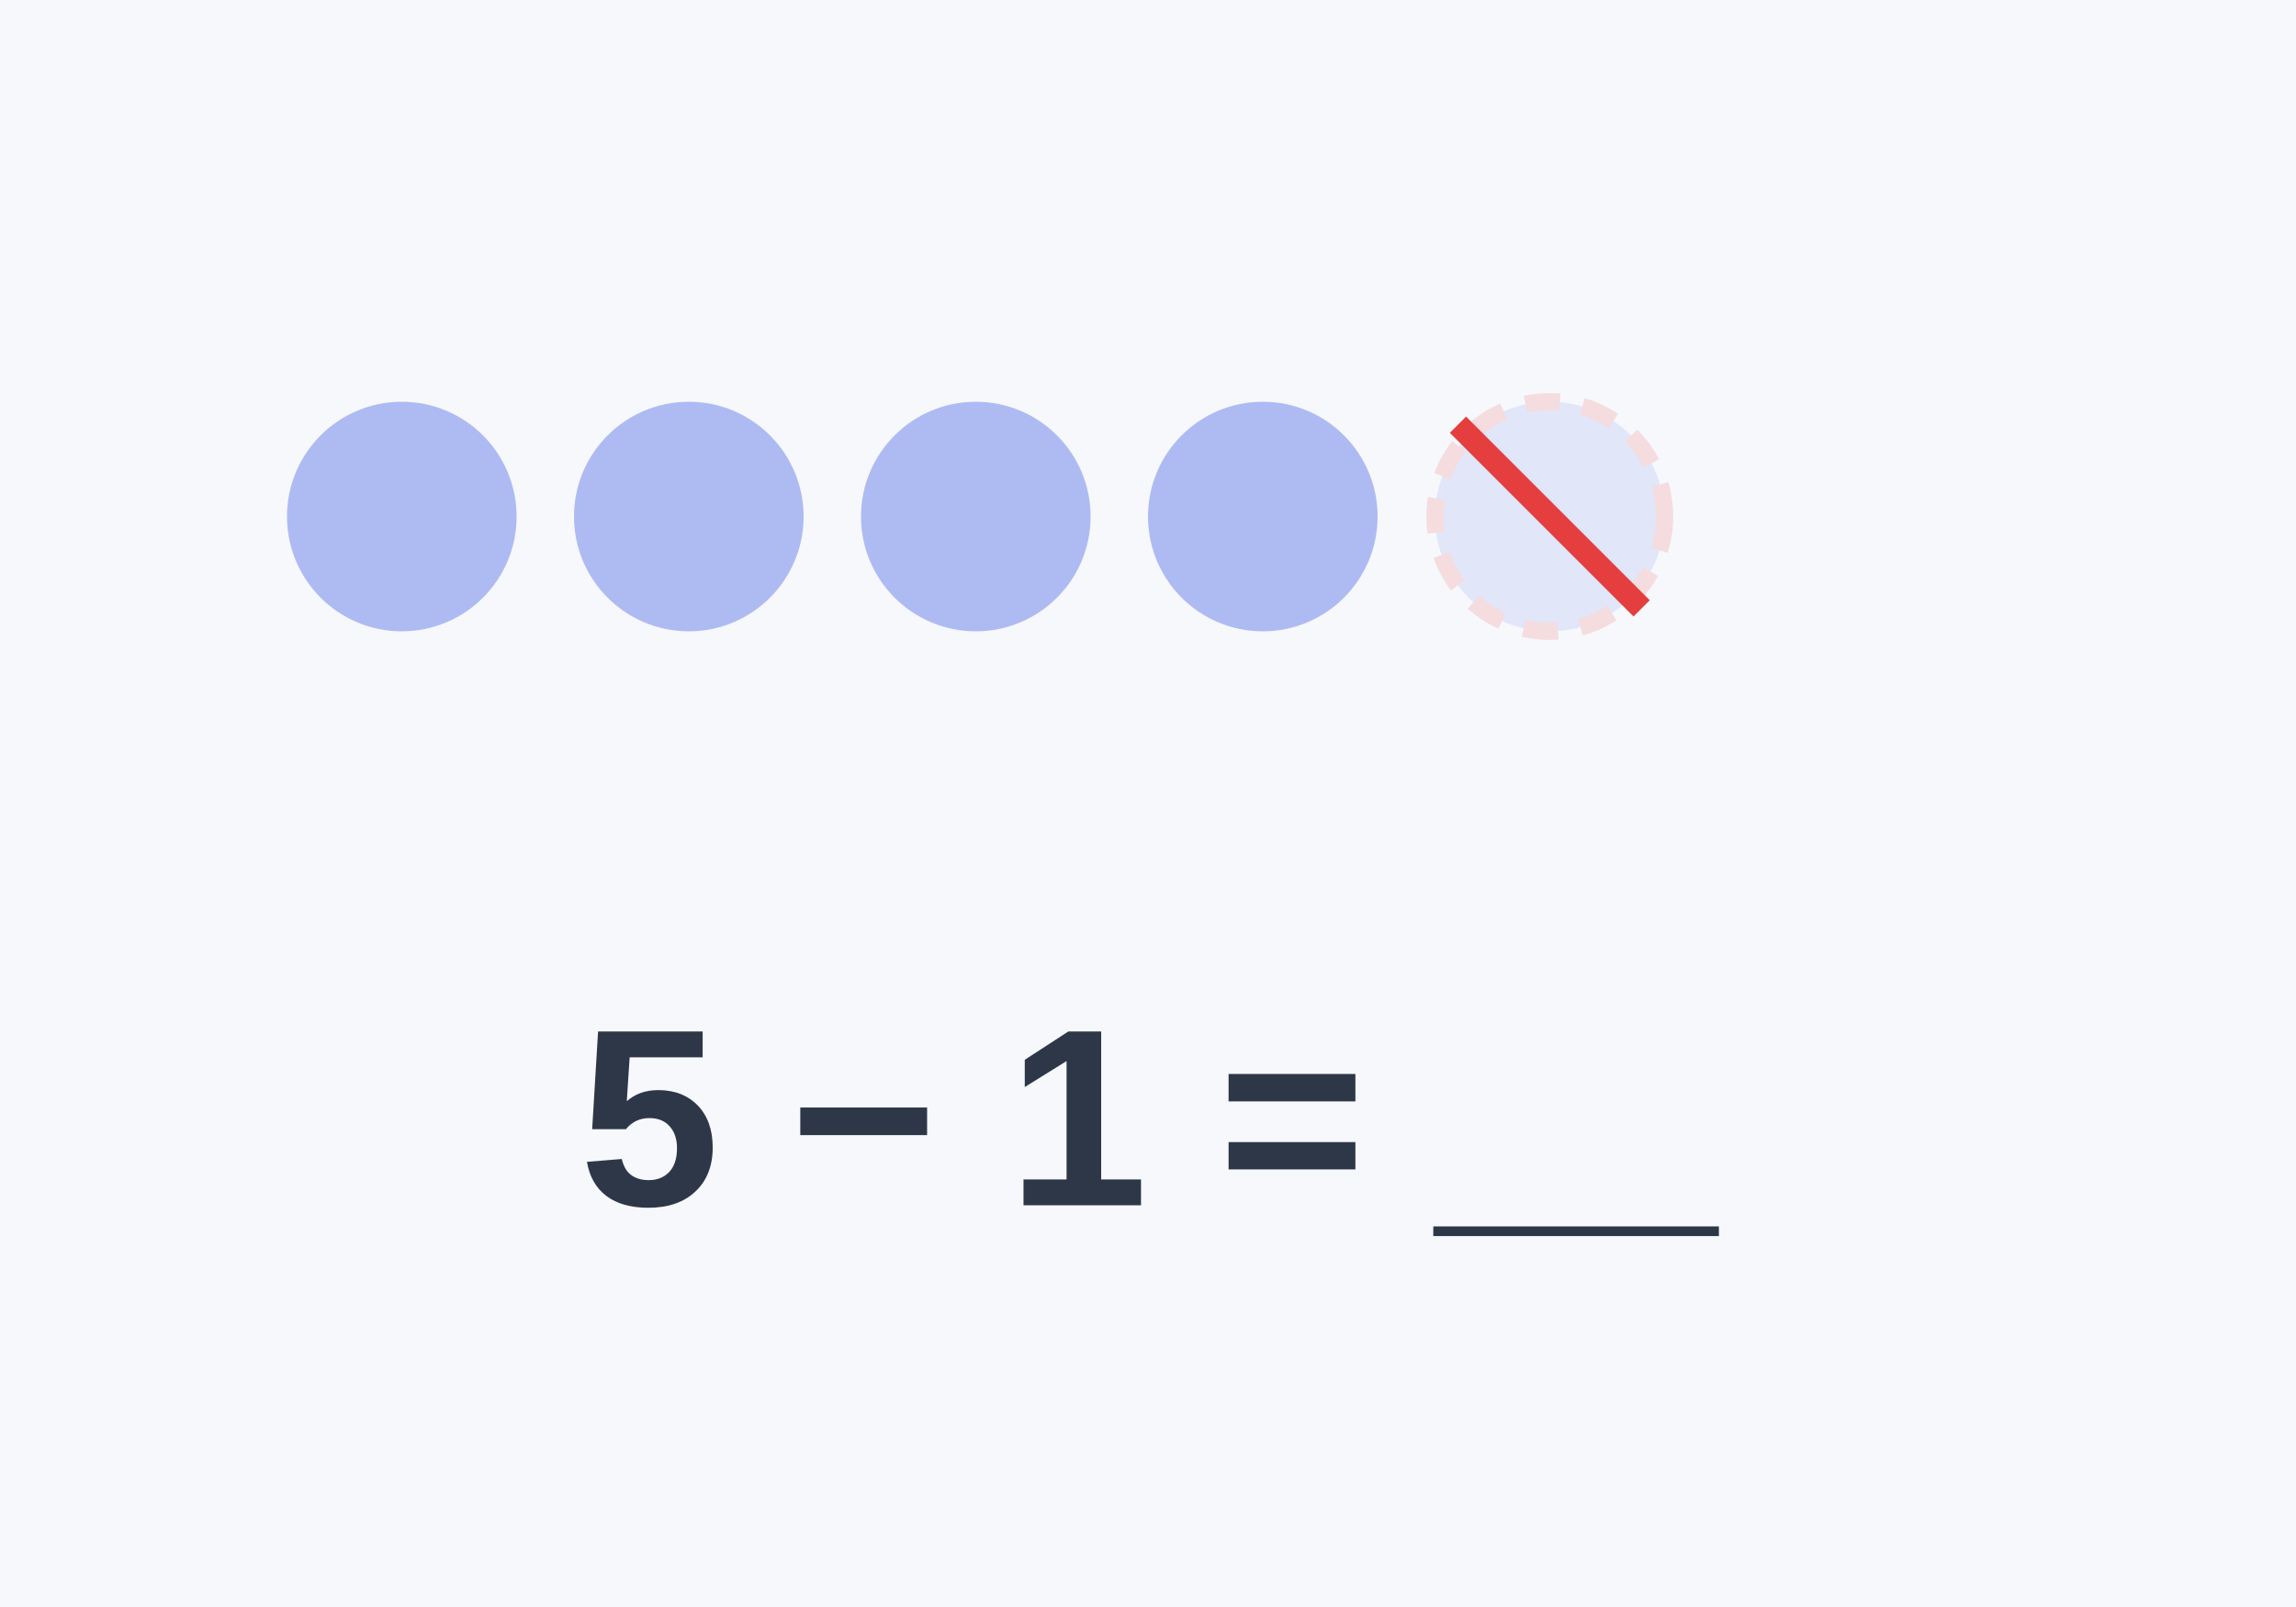
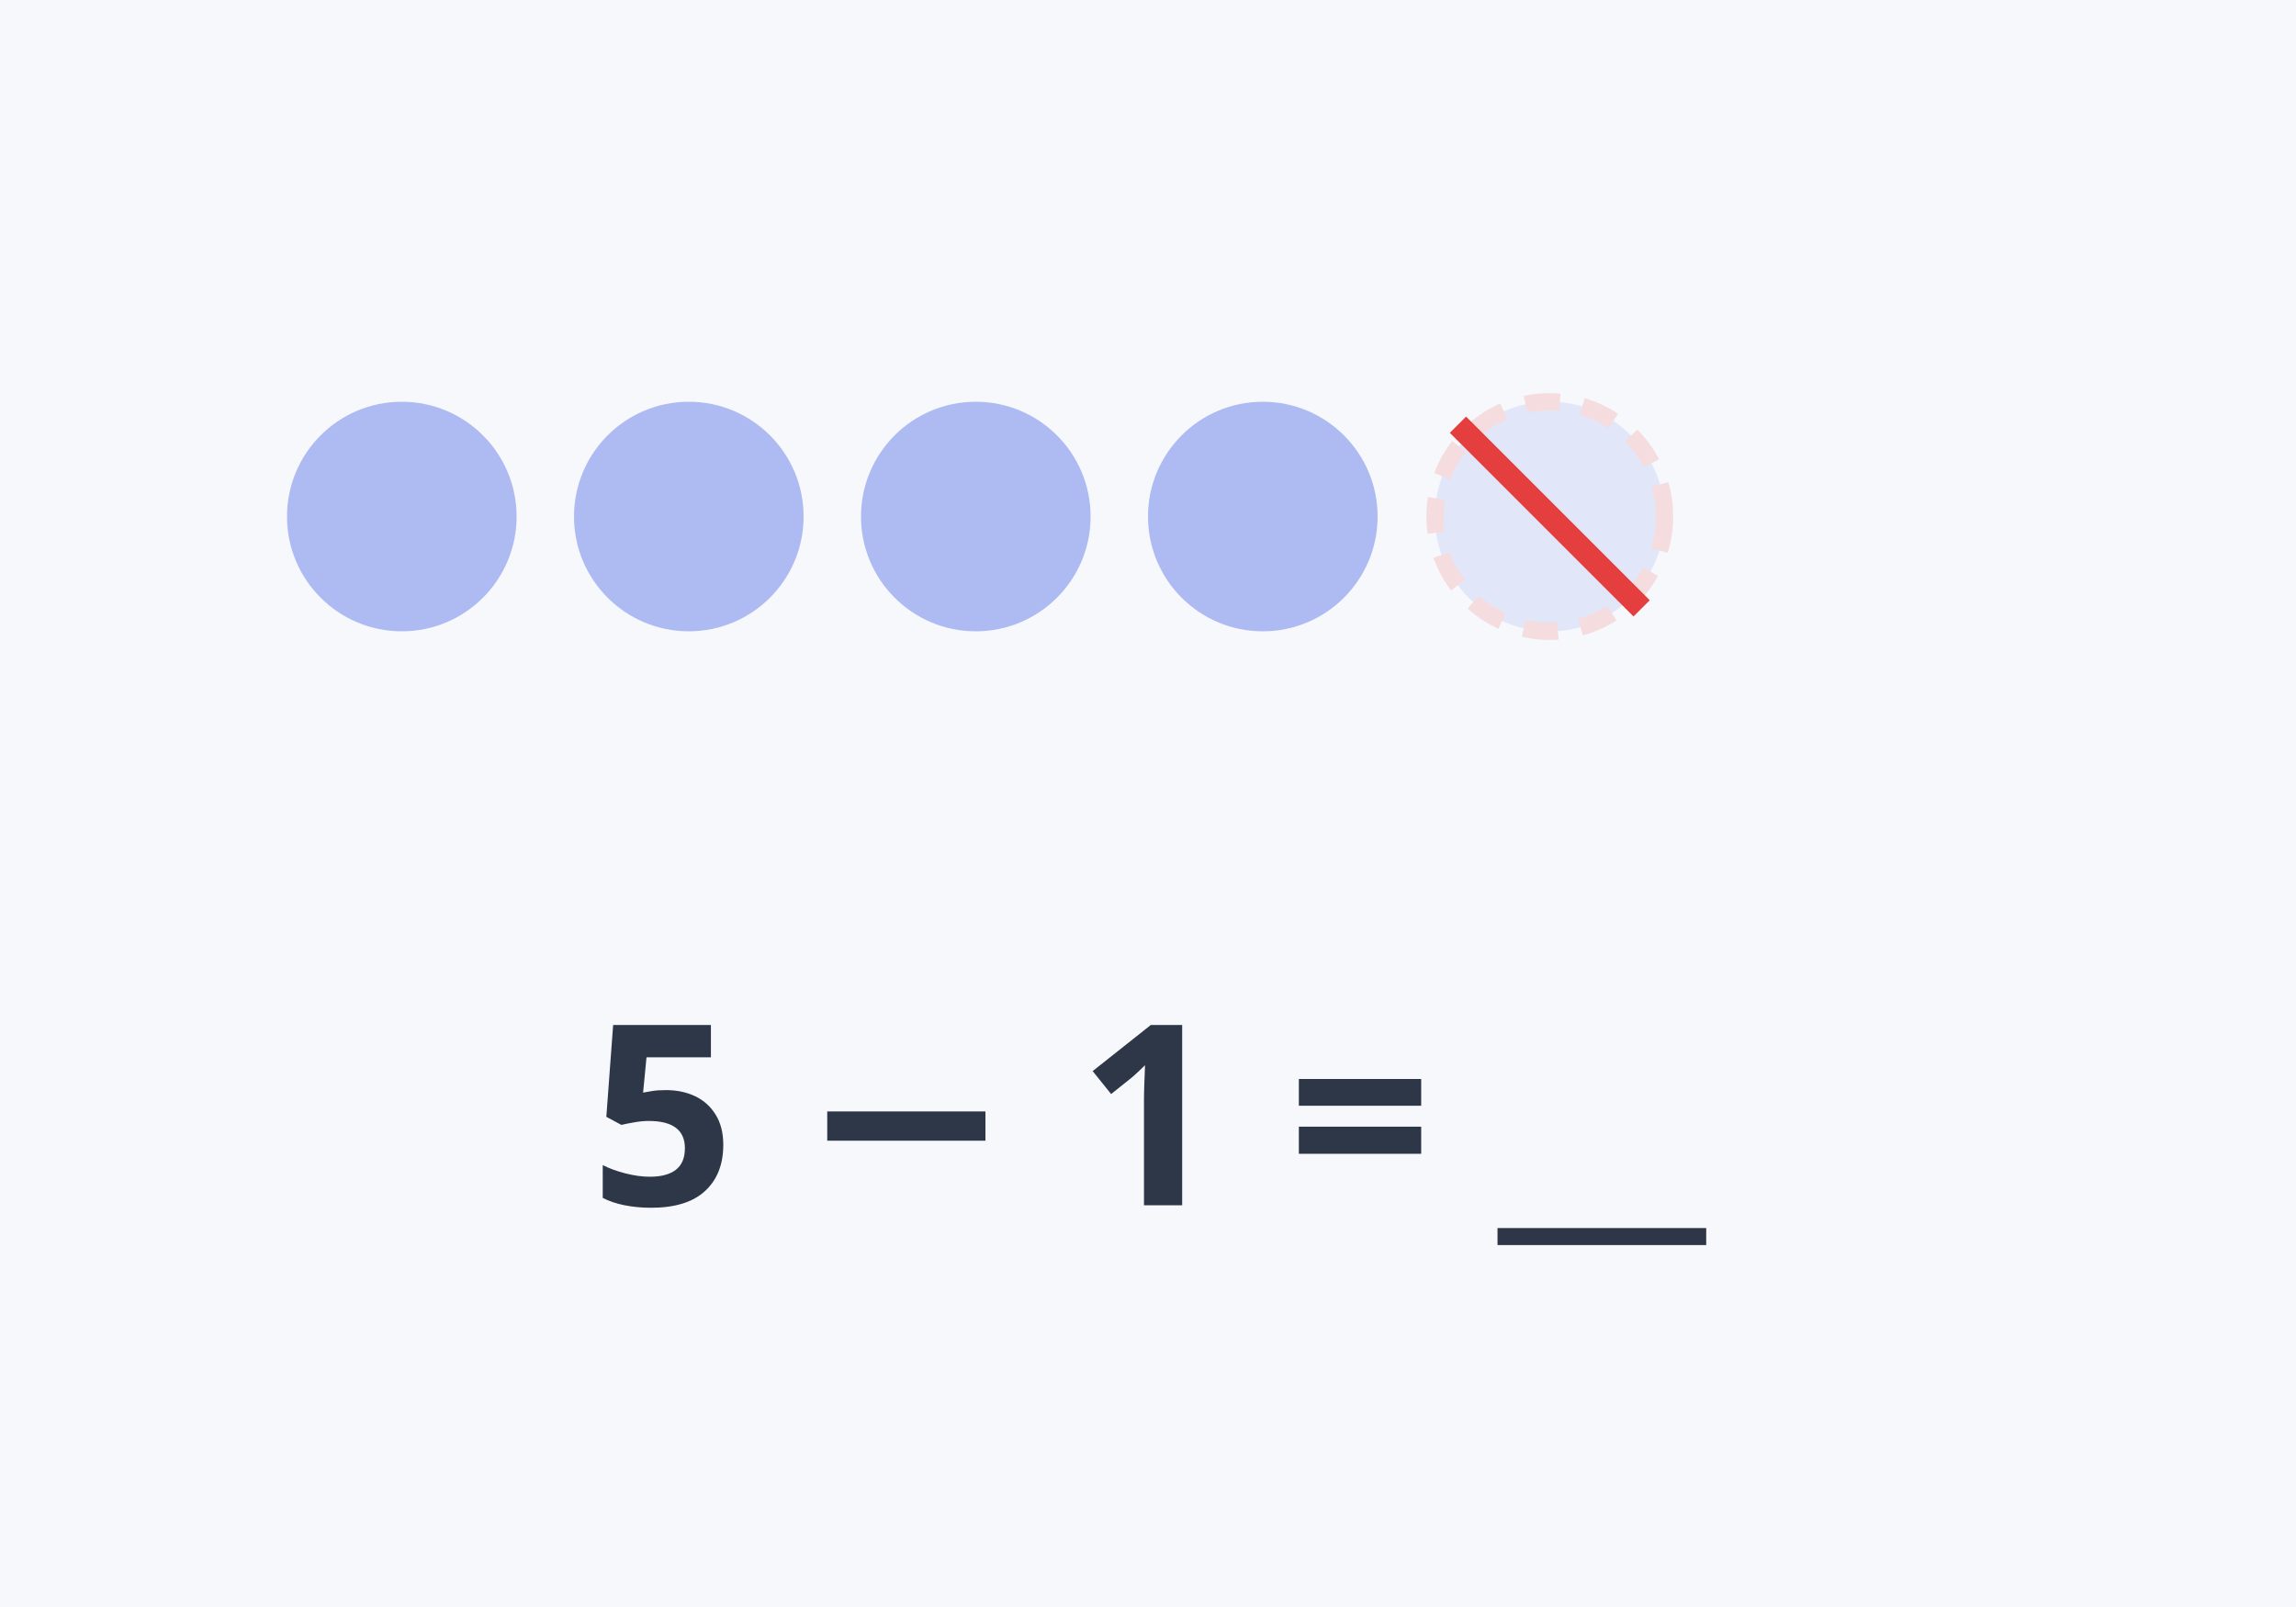
<svg xmlns="http://www.w3.org/2000/svg" viewBox="0 0 200 140">
  <rect width="200" height="140" fill="#f7f8fc" />
  <circle cx="35" cy="45" r="10" fill="#667eea" opacity="0.5" />
  <circle cx="60" cy="45" r="10" fill="#667eea" opacity="0.5" />
  <circle cx="85" cy="45" r="10" fill="#667eea" opacity="0.5" />
  <circle cx="110" cy="45" r="10" fill="#667eea" opacity="0.5" />
  <circle cx="135" cy="45" r="10" fill="#667eea" opacity="0.15" stroke="#e53e3e" stroke-width="1.5" stroke-dasharray="3,2" />
  <line x1="127" y1="37" x2="143" y2="53" stroke="#e53e3e" stroke-width="2" />
-   <text x="100" y="105" text-anchor="middle" font-size="22" font-weight="700" fill="#2d3748" font-family="Arial">5 − 1 = __</text>
+   <text x="100" y="105" text-anchor="middle" font-size="22" font-weight="700" fill="#2d3748" font-family="Fredoka, sans-serif">5 − 1 = __</text>
</svg>
